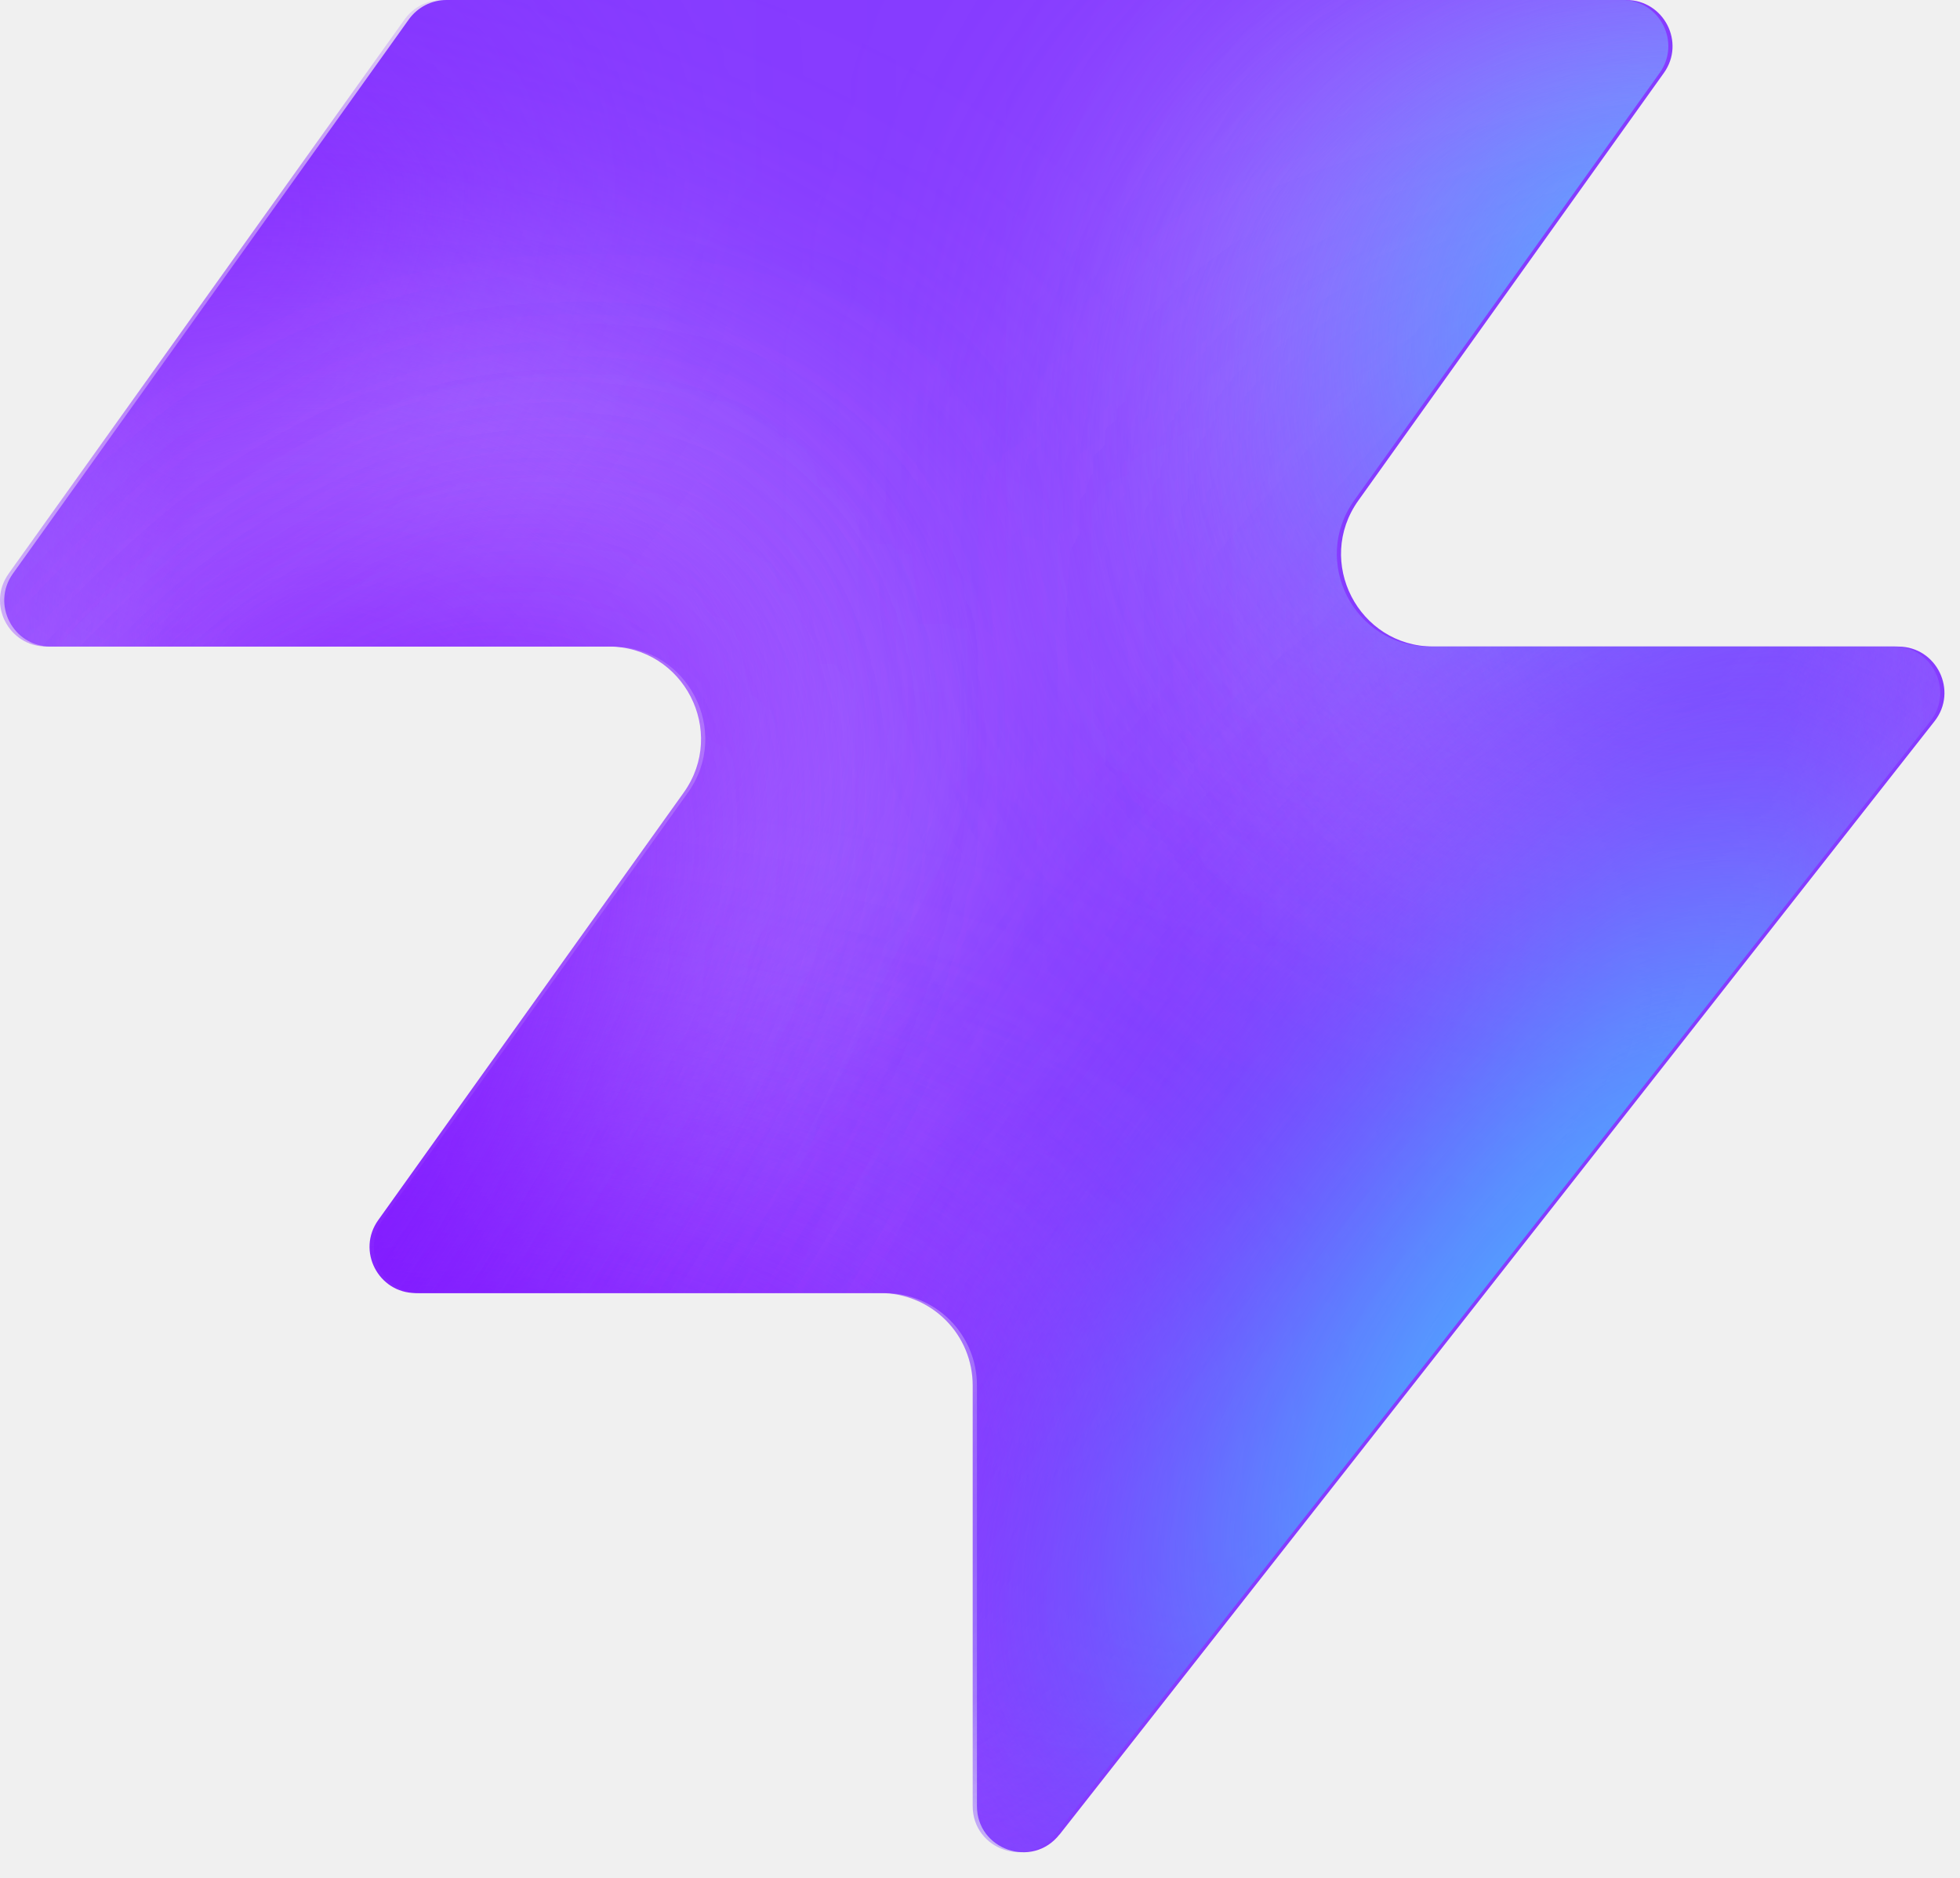
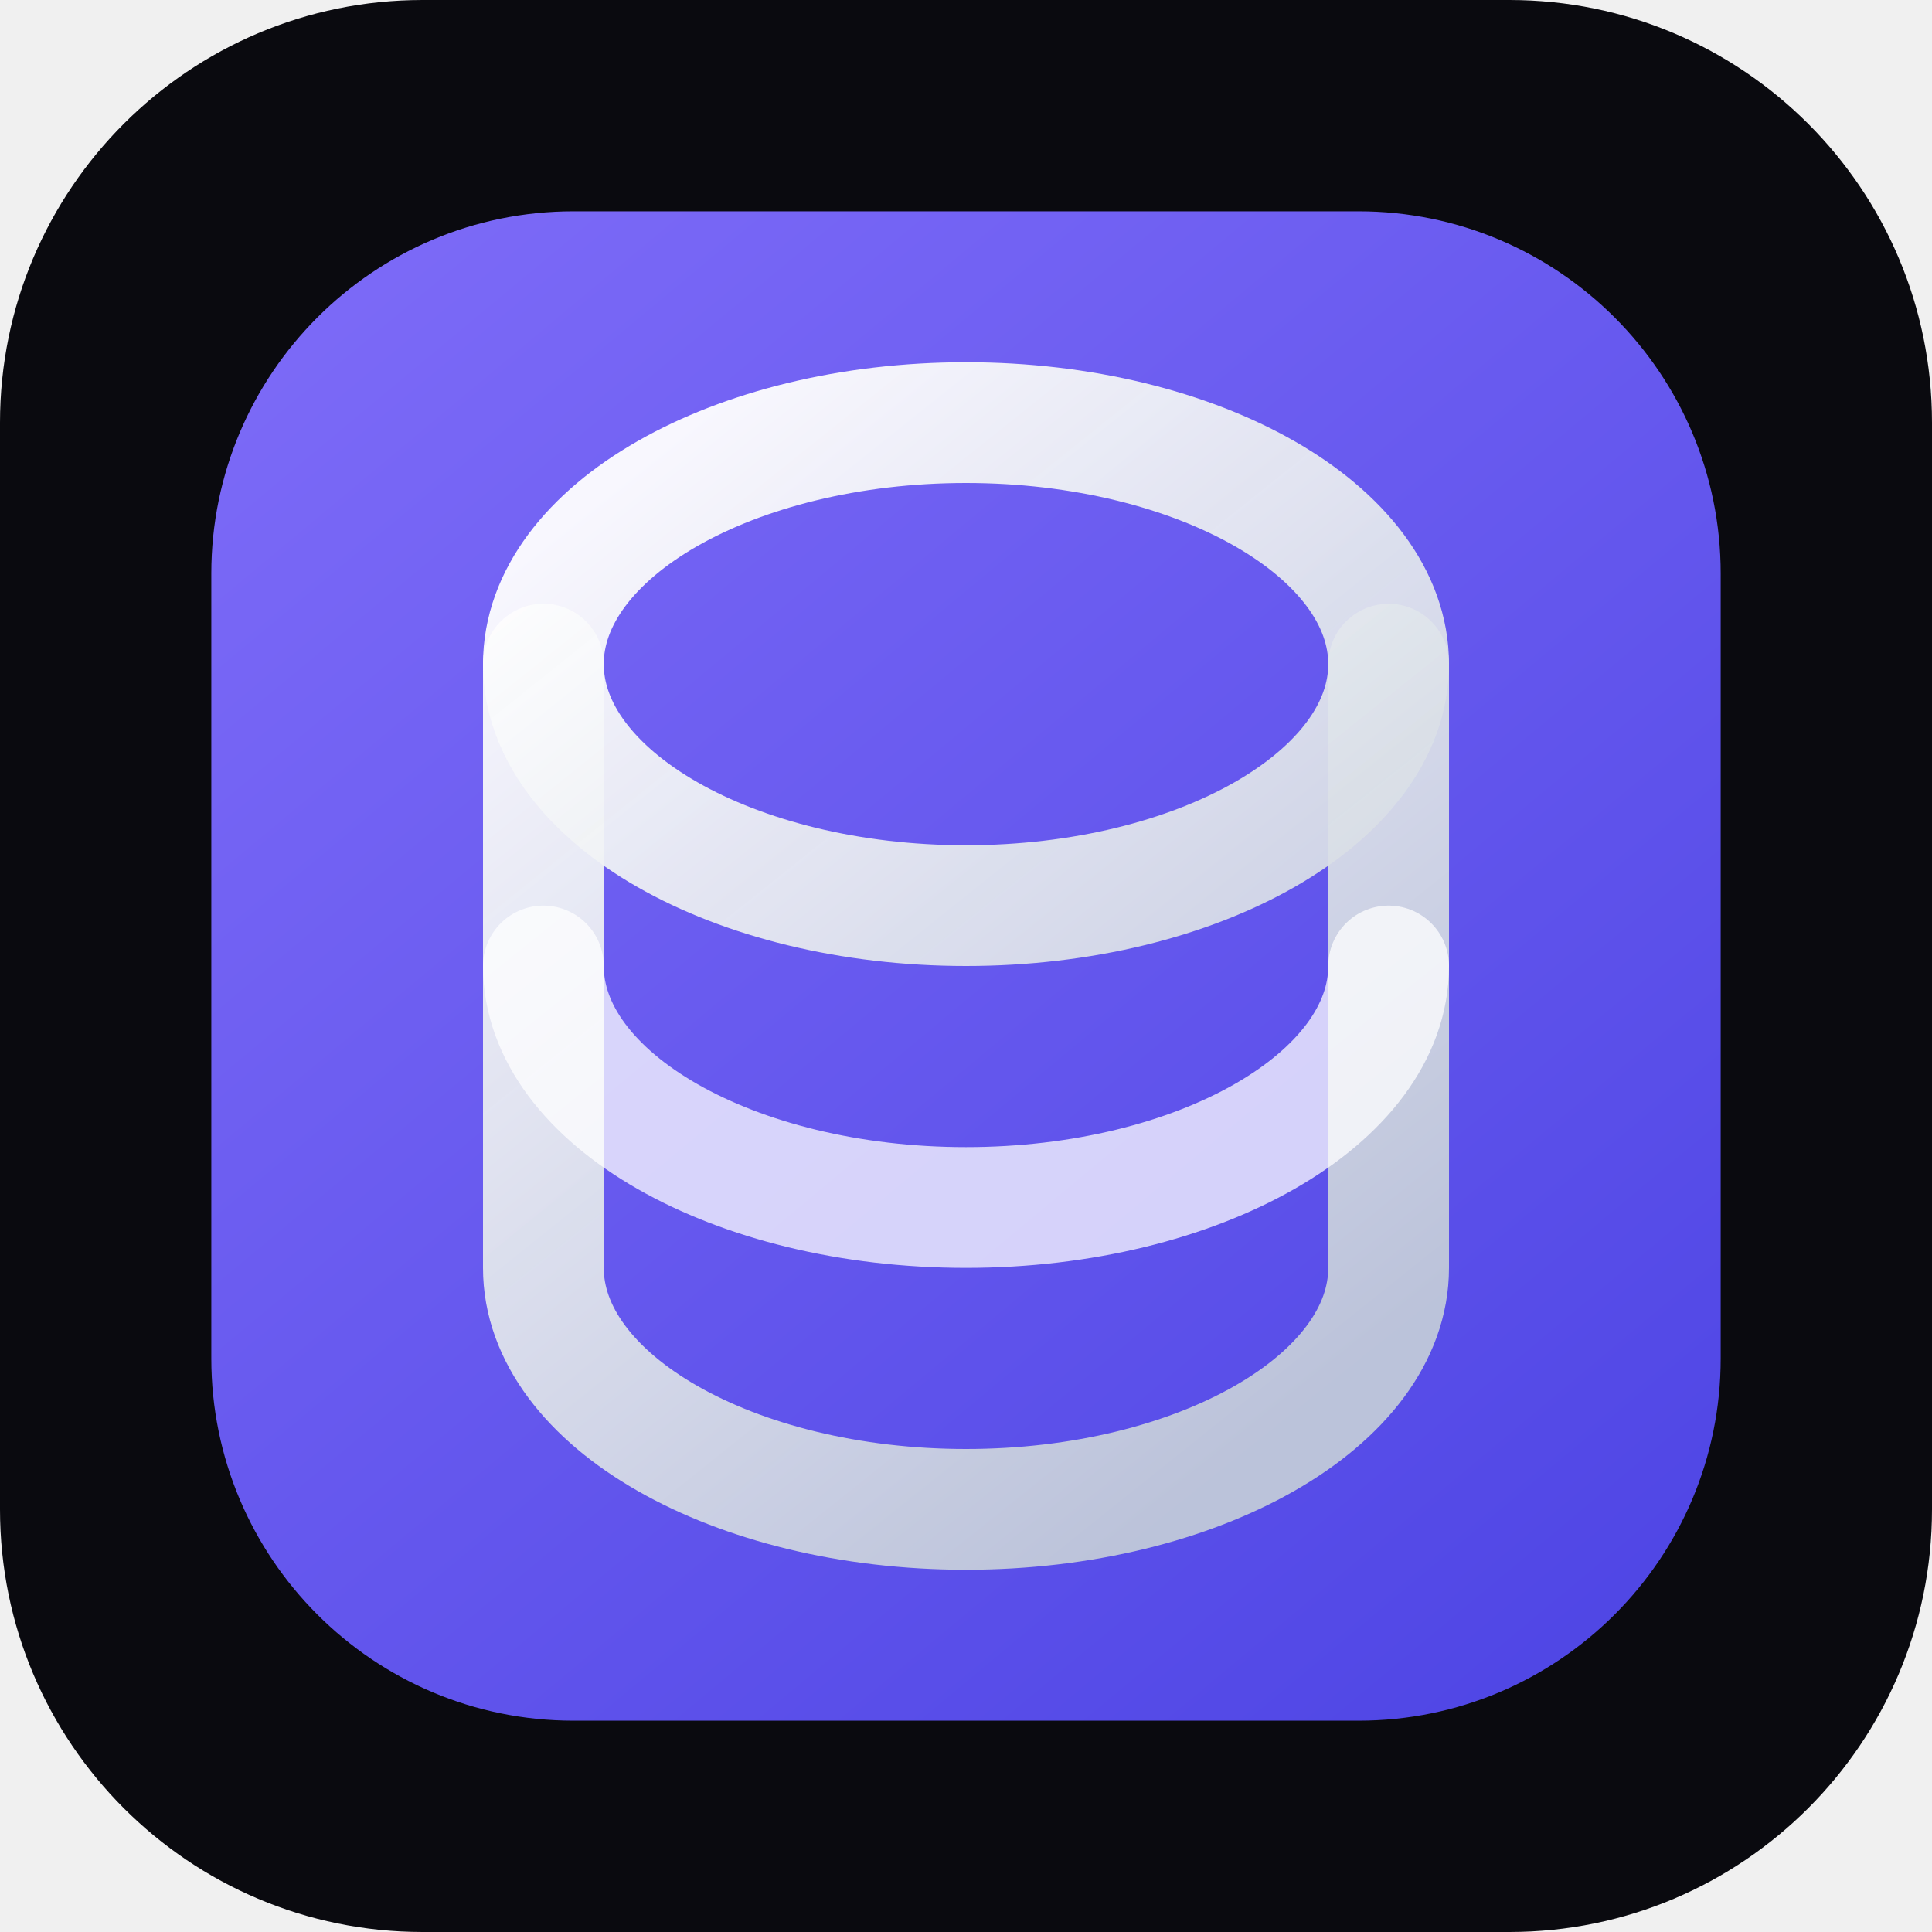
- <svg xmlns="http://www.w3.org/2000/svg" width="48" height="46" fill="none" viewBox="0 0 48 46">
-   <path fill="#863bff" d="M25.946 44.938c-.664.845-2.021.375-2.021-.698V33.937a2.26 2.26 0 0 0-2.262-2.262H10.287c-.92 0-1.456-1.04-.92-1.788l7.48-10.471c1.07-1.497 0-3.578-1.842-3.578H1.237c-.92 0-1.456-1.04-.92-1.788L10.013.474c.214-.297.556-.474.92-.474h28.894c.92 0 1.456 1.04.92 1.788l-7.48 10.471c-1.07 1.498 0 3.579 1.842 3.579h11.377c.943 0 1.473 1.088.89 1.83L25.947 44.94z" style="fill:#863bff;fill:color(display-p3 .525 .23 1);fill-opacity:1" />
-   <mask id="a" width="48" height="46" x="0" y="0" maskUnits="userSpaceOnUse" style="mask-type:alpha">
-     <path fill="#000" d="M25.842 44.938c-.664.844-2.021.375-2.021-.698V33.937a2.26 2.26 0 0 0-2.262-2.262H10.183c-.92 0-1.456-1.04-.92-1.788l7.48-10.471c1.07-1.498 0-3.579-1.842-3.579H1.133c-.92 0-1.456-1.04-.92-1.787L9.91.473c.214-.297.556-.474.92-.474h28.894c.92 0 1.456 1.04.92 1.788l-7.48 10.471c-1.07 1.498 0 3.578 1.842 3.578h11.377c.943 0 1.473 1.088.89 1.832L25.843 44.94z" style="fill:#000;fill-opacity:1" />
-   </mask>
-   <g mask="url(#a)">
-     <g filter="url(#b)">
-       <ellipse cx="5.508" cy="14.704" fill="#ede6ff" rx="5.508" ry="14.704" style="fill:#ede6ff;fill:color(display-p3 .927 .903 1);fill-opacity:1" transform="matrix(.00324 1 1 -.00324 -4.47 31.516)" />
-     </g>
-     <g filter="url(#c)">
-       <ellipse cx="10.399" cy="29.851" fill="#ede6ff" rx="10.399" ry="29.851" style="fill:#ede6ff;fill:color(display-p3 .927 .903 1);fill-opacity:1" transform="matrix(.00324 1 1 -.00324 -39.328 7.883)" />
-     </g>
-     <g filter="url(#d)">
-       <ellipse cx="5.508" cy="30.487" fill="#7e14ff" rx="5.508" ry="30.487" style="fill:#7e14ff;fill:color(display-p3 .492 .077 1);fill-opacity:1" transform="rotate(89.814 -25.913 -14.639)scale(1 -1)" />
-     </g>
-     <g filter="url(#e)">
-       <ellipse cx="5.508" cy="30.599" fill="#7e14ff" rx="5.508" ry="30.599" style="fill:#7e14ff;fill:color(display-p3 .492 .077 1);fill-opacity:1" transform="rotate(89.814 -32.644 -3.334)scale(1 -1)" />
-     </g>
-     <g filter="url(#f)">
-       <ellipse cx="5.508" cy="30.599" fill="#7e14ff" rx="5.508" ry="30.599" style="fill:#7e14ff;fill:color(display-p3 .492 .077 1);fill-opacity:1" transform="matrix(.00324 1 1 -.00324 -34.34 30.47)" />
-     </g>
-     <g filter="url(#g)">
-       <ellipse cx="14.072" cy="22.078" fill="#ede6ff" rx="14.072" ry="22.078" style="fill:#ede6ff;fill:color(display-p3 .927 .903 1);fill-opacity:1" transform="rotate(93.35 24.506 48.493)scale(-1 1)" />
-     </g>
-     <g filter="url(#h)">
-       <ellipse cx="3.47" cy="21.501" fill="#7e14ff" rx="3.47" ry="21.501" style="fill:#7e14ff;fill:color(display-p3 .492 .077 1);fill-opacity:1" transform="rotate(89.009 28.708 47.59)scale(-1 1)" />
-     </g>
-     <g filter="url(#i)">
-       <ellipse cx="3.47" cy="21.501" fill="#7e14ff" rx="3.47" ry="21.501" style="fill:#7e14ff;fill:color(display-p3 .492 .077 1);fill-opacity:1" transform="rotate(89.009 28.708 47.59)scale(-1 1)" />
-     </g>
-     <g filter="url(#j)">
-       <ellipse cx=".387" cy="8.972" fill="#7e14ff" rx="4.407" ry="29.108" style="fill:#7e14ff;fill:color(display-p3 .492 .077 1);fill-opacity:1" transform="rotate(39.51 .387 8.972)" />
-     </g>
-     <g filter="url(#k)">
-       <ellipse cx="47.523" cy="-6.092" fill="#7e14ff" rx="4.407" ry="29.108" style="fill:#7e14ff;fill:color(display-p3 .492 .077 1);fill-opacity:1" transform="rotate(37.892 47.523 -6.092)" />
-     </g>
-     <g filter="url(#l)">
-       <ellipse cx="41.412" cy="6.333" fill="#47bfff" rx="5.971" ry="9.665" style="fill:#47bfff;fill:color(display-p3 .28 .748 1);fill-opacity:1" transform="rotate(37.892 41.412 6.333)" />
-     </g>
-     <g filter="url(#m)">
-       <ellipse cx="-1.879" cy="38.332" fill="#7e14ff" rx="4.407" ry="29.108" style="fill:#7e14ff;fill:color(display-p3 .492 .077 1);fill-opacity:1" transform="rotate(37.892 -1.88 38.332)" />
-     </g>
-     <g filter="url(#n)">
-       <ellipse cx="-1.879" cy="38.332" fill="#7e14ff" rx="4.407" ry="29.108" style="fill:#7e14ff;fill:color(display-p3 .492 .077 1);fill-opacity:1" transform="rotate(37.892 -1.88 38.332)" />
-     </g>
-     <g filter="url(#o)">
-       <ellipse cx="35.651" cy="29.907" fill="#7e14ff" rx="4.407" ry="29.108" style="fill:#7e14ff;fill:color(display-p3 .492 .077 1);fill-opacity:1" transform="rotate(37.892 35.651 29.907)" />
-     </g>
-     <g filter="url(#p)">
-       <ellipse cx="38.418" cy="32.4" fill="#47bfff" rx="5.971" ry="15.297" style="fill:#47bfff;fill:color(display-p3 .28 .748 1);fill-opacity:1" transform="rotate(37.892 38.418 32.4)" />
-     </g>
-   </g>
+ <svg xmlns="http://www.w3.org/2000/svg" viewBox="0 0 64 64" role="img" aria-label="FixMyDB">
  <defs>
-     <filter id="b" width="60.045" height="41.654" x="-19.77" y="16.149" color-interpolation-filters="sRGB" filterUnits="userSpaceOnUse">
-       <feFlood flood-opacity="0" result="BackgroundImageFix" />
-       <feBlend in="SourceGraphic" in2="BackgroundImageFix" result="shape" />
-       <feGaussianBlur result="effect1_foregroundBlur_2002_17158" stdDeviation="7.659" />
-     </filter>
-     <filter id="c" width="90.34" height="51.437" x="-54.613" y="-7.533" color-interpolation-filters="sRGB" filterUnits="userSpaceOnUse">
-       <feFlood flood-opacity="0" result="BackgroundImageFix" />
-       <feBlend in="SourceGraphic" in2="BackgroundImageFix" result="shape" />
-       <feGaussianBlur result="effect1_foregroundBlur_2002_17158" stdDeviation="7.659" />
-     </filter>
-     <filter id="d" width="79.355" height="29.4" x="-49.64" y="2.03" color-interpolation-filters="sRGB" filterUnits="userSpaceOnUse">
-       <feFlood flood-opacity="0" result="BackgroundImageFix" />
-       <feBlend in="SourceGraphic" in2="BackgroundImageFix" result="shape" />
-       <feGaussianBlur result="effect1_foregroundBlur_2002_17158" stdDeviation="4.596" />
-     </filter>
-     <filter id="e" width="79.579" height="29.4" x="-45.045" y="20.029" color-interpolation-filters="sRGB" filterUnits="userSpaceOnUse">
-       <feFlood flood-opacity="0" result="BackgroundImageFix" />
-       <feBlend in="SourceGraphic" in2="BackgroundImageFix" result="shape" />
-       <feGaussianBlur result="effect1_foregroundBlur_2002_17158" stdDeviation="4.596" />
-     </filter>
-     <filter id="f" width="79.579" height="29.4" x="-43.513" y="21.178" color-interpolation-filters="sRGB" filterUnits="userSpaceOnUse">
-       <feFlood flood-opacity="0" result="BackgroundImageFix" />
-       <feBlend in="SourceGraphic" in2="BackgroundImageFix" result="shape" />
-       <feGaussianBlur result="effect1_foregroundBlur_2002_17158" stdDeviation="4.596" />
-     </filter>
-     <filter id="g" width="74.749" height="58.852" x="15.756" y="-17.901" color-interpolation-filters="sRGB" filterUnits="userSpaceOnUse">
-       <feFlood flood-opacity="0" result="BackgroundImageFix" />
-       <feBlend in="SourceGraphic" in2="BackgroundImageFix" result="shape" />
-       <feGaussianBlur result="effect1_foregroundBlur_2002_17158" stdDeviation="7.659" />
-     </filter>
-     <filter id="h" width="61.377" height="25.362" x="23.548" y="2.284" color-interpolation-filters="sRGB" filterUnits="userSpaceOnUse">
-       <feFlood flood-opacity="0" result="BackgroundImageFix" />
-       <feBlend in="SourceGraphic" in2="BackgroundImageFix" result="shape" />
-       <feGaussianBlur result="effect1_foregroundBlur_2002_17158" stdDeviation="4.596" />
-     </filter>
-     <filter id="i" width="61.377" height="25.362" x="23.548" y="2.284" color-interpolation-filters="sRGB" filterUnits="userSpaceOnUse">
-       <feFlood flood-opacity="0" result="BackgroundImageFix" />
-       <feBlend in="SourceGraphic" in2="BackgroundImageFix" result="shape" />
-       <feGaussianBlur result="effect1_foregroundBlur_2002_17158" stdDeviation="4.596" />
-     </filter>
-     <filter id="j" width="56.045" height="63.649" x="-27.636" y="-22.853" color-interpolation-filters="sRGB" filterUnits="userSpaceOnUse">
-       <feFlood flood-opacity="0" result="BackgroundImageFix" />
-       <feBlend in="SourceGraphic" in2="BackgroundImageFix" result="shape" />
-       <feGaussianBlur result="effect1_foregroundBlur_2002_17158" stdDeviation="4.596" />
-     </filter>
-     <filter id="k" width="54.814" height="64.646" x="20.116" y="-38.415" color-interpolation-filters="sRGB" filterUnits="userSpaceOnUse">
-       <feFlood flood-opacity="0" result="BackgroundImageFix" />
-       <feBlend in="SourceGraphic" in2="BackgroundImageFix" result="shape" />
-       <feGaussianBlur result="effect1_foregroundBlur_2002_17158" stdDeviation="4.596" />
-     </filter>
-     <filter id="l" width="33.541" height="35.313" x="24.641" y="-11.323" color-interpolation-filters="sRGB" filterUnits="userSpaceOnUse">
-       <feFlood flood-opacity="0" result="BackgroundImageFix" />
-       <feBlend in="SourceGraphic" in2="BackgroundImageFix" result="shape" />
-       <feGaussianBlur result="effect1_foregroundBlur_2002_17158" stdDeviation="4.596" />
-     </filter>
-     <filter id="m" width="54.814" height="64.646" x="-29.286" y="6.009" color-interpolation-filters="sRGB" filterUnits="userSpaceOnUse">
-       <feFlood flood-opacity="0" result="BackgroundImageFix" />
-       <feBlend in="SourceGraphic" in2="BackgroundImageFix" result="shape" />
-       <feGaussianBlur result="effect1_foregroundBlur_2002_17158" stdDeviation="4.596" />
-     </filter>
-     <filter id="n" width="54.814" height="64.646" x="-29.286" y="6.009" color-interpolation-filters="sRGB" filterUnits="userSpaceOnUse">
-       <feFlood flood-opacity="0" result="BackgroundImageFix" />
-       <feBlend in="SourceGraphic" in2="BackgroundImageFix" result="shape" />
-       <feGaussianBlur result="effect1_foregroundBlur_2002_17158" stdDeviation="4.596" />
-     </filter>
-     <filter id="o" width="54.814" height="64.646" x="8.244" y="-2.416" color-interpolation-filters="sRGB" filterUnits="userSpaceOnUse">
-       <feFlood flood-opacity="0" result="BackgroundImageFix" />
-       <feBlend in="SourceGraphic" in2="BackgroundImageFix" result="shape" />
-       <feGaussianBlur result="effect1_foregroundBlur_2002_17158" stdDeviation="4.596" />
-     </filter>
-     <filter id="p" width="39.409" height="43.623" x="18.713" y="10.588" color-interpolation-filters="sRGB" filterUnits="userSpaceOnUse">
-       <feFlood flood-opacity="0" result="BackgroundImageFix" />
-       <feBlend in="SourceGraphic" in2="BackgroundImageFix" result="shape" />
-       <feGaussianBlur result="effect1_foregroundBlur_2002_17158" stdDeviation="4.596" />
-     </filter>
+     <linearGradient id="bg" x1="12" y1="8" x2="52" y2="56" gradientUnits="userSpaceOnUse">
+       <stop stop-color="#7c6af7" />
+       <stop offset="1" stop-color="#4f46e5" />
+     </linearGradient>
+     <linearGradient id="shine" x1="20" y1="16" x2="44" y2="46" gradientUnits="userSpaceOnUse">
+       <stop stop-color="#ffffff" stop-opacity=".95" />
+       <stop offset="1" stop-color="#c4cdd9" stop-opacity=".92" />
+     </linearGradient>
  </defs>
+   <rect width="64" height="64" rx="14" fill="#0a0a0f" />
+   <rect x="7" y="7" width="50" height="50" rx="12" fill="url(#bg)" />
+   <path d="M18 22c0-4.4 6.3-8 14-8s14 3.6 14 8v20c0 4.4-6.3 8-14 8s-14-3.6-14-8V22z" fill="none" stroke="url(#shine)" stroke-width="4" stroke-linecap="round" stroke-linejoin="round" />
+   <path d="M46 22c0 4.4-6.3 8-14 8s-14-3.6-14-8" fill="none" stroke="url(#shine)" stroke-width="4" stroke-linecap="round" stroke-linejoin="round" />
+   <path d="M46 32c0 4.4-6.3 8-14 8s-14-3.6-14-8" fill="none" stroke="#ffffff" stroke-opacity=".74" stroke-width="4" stroke-linecap="round" stroke-linejoin="round" />
</svg>
